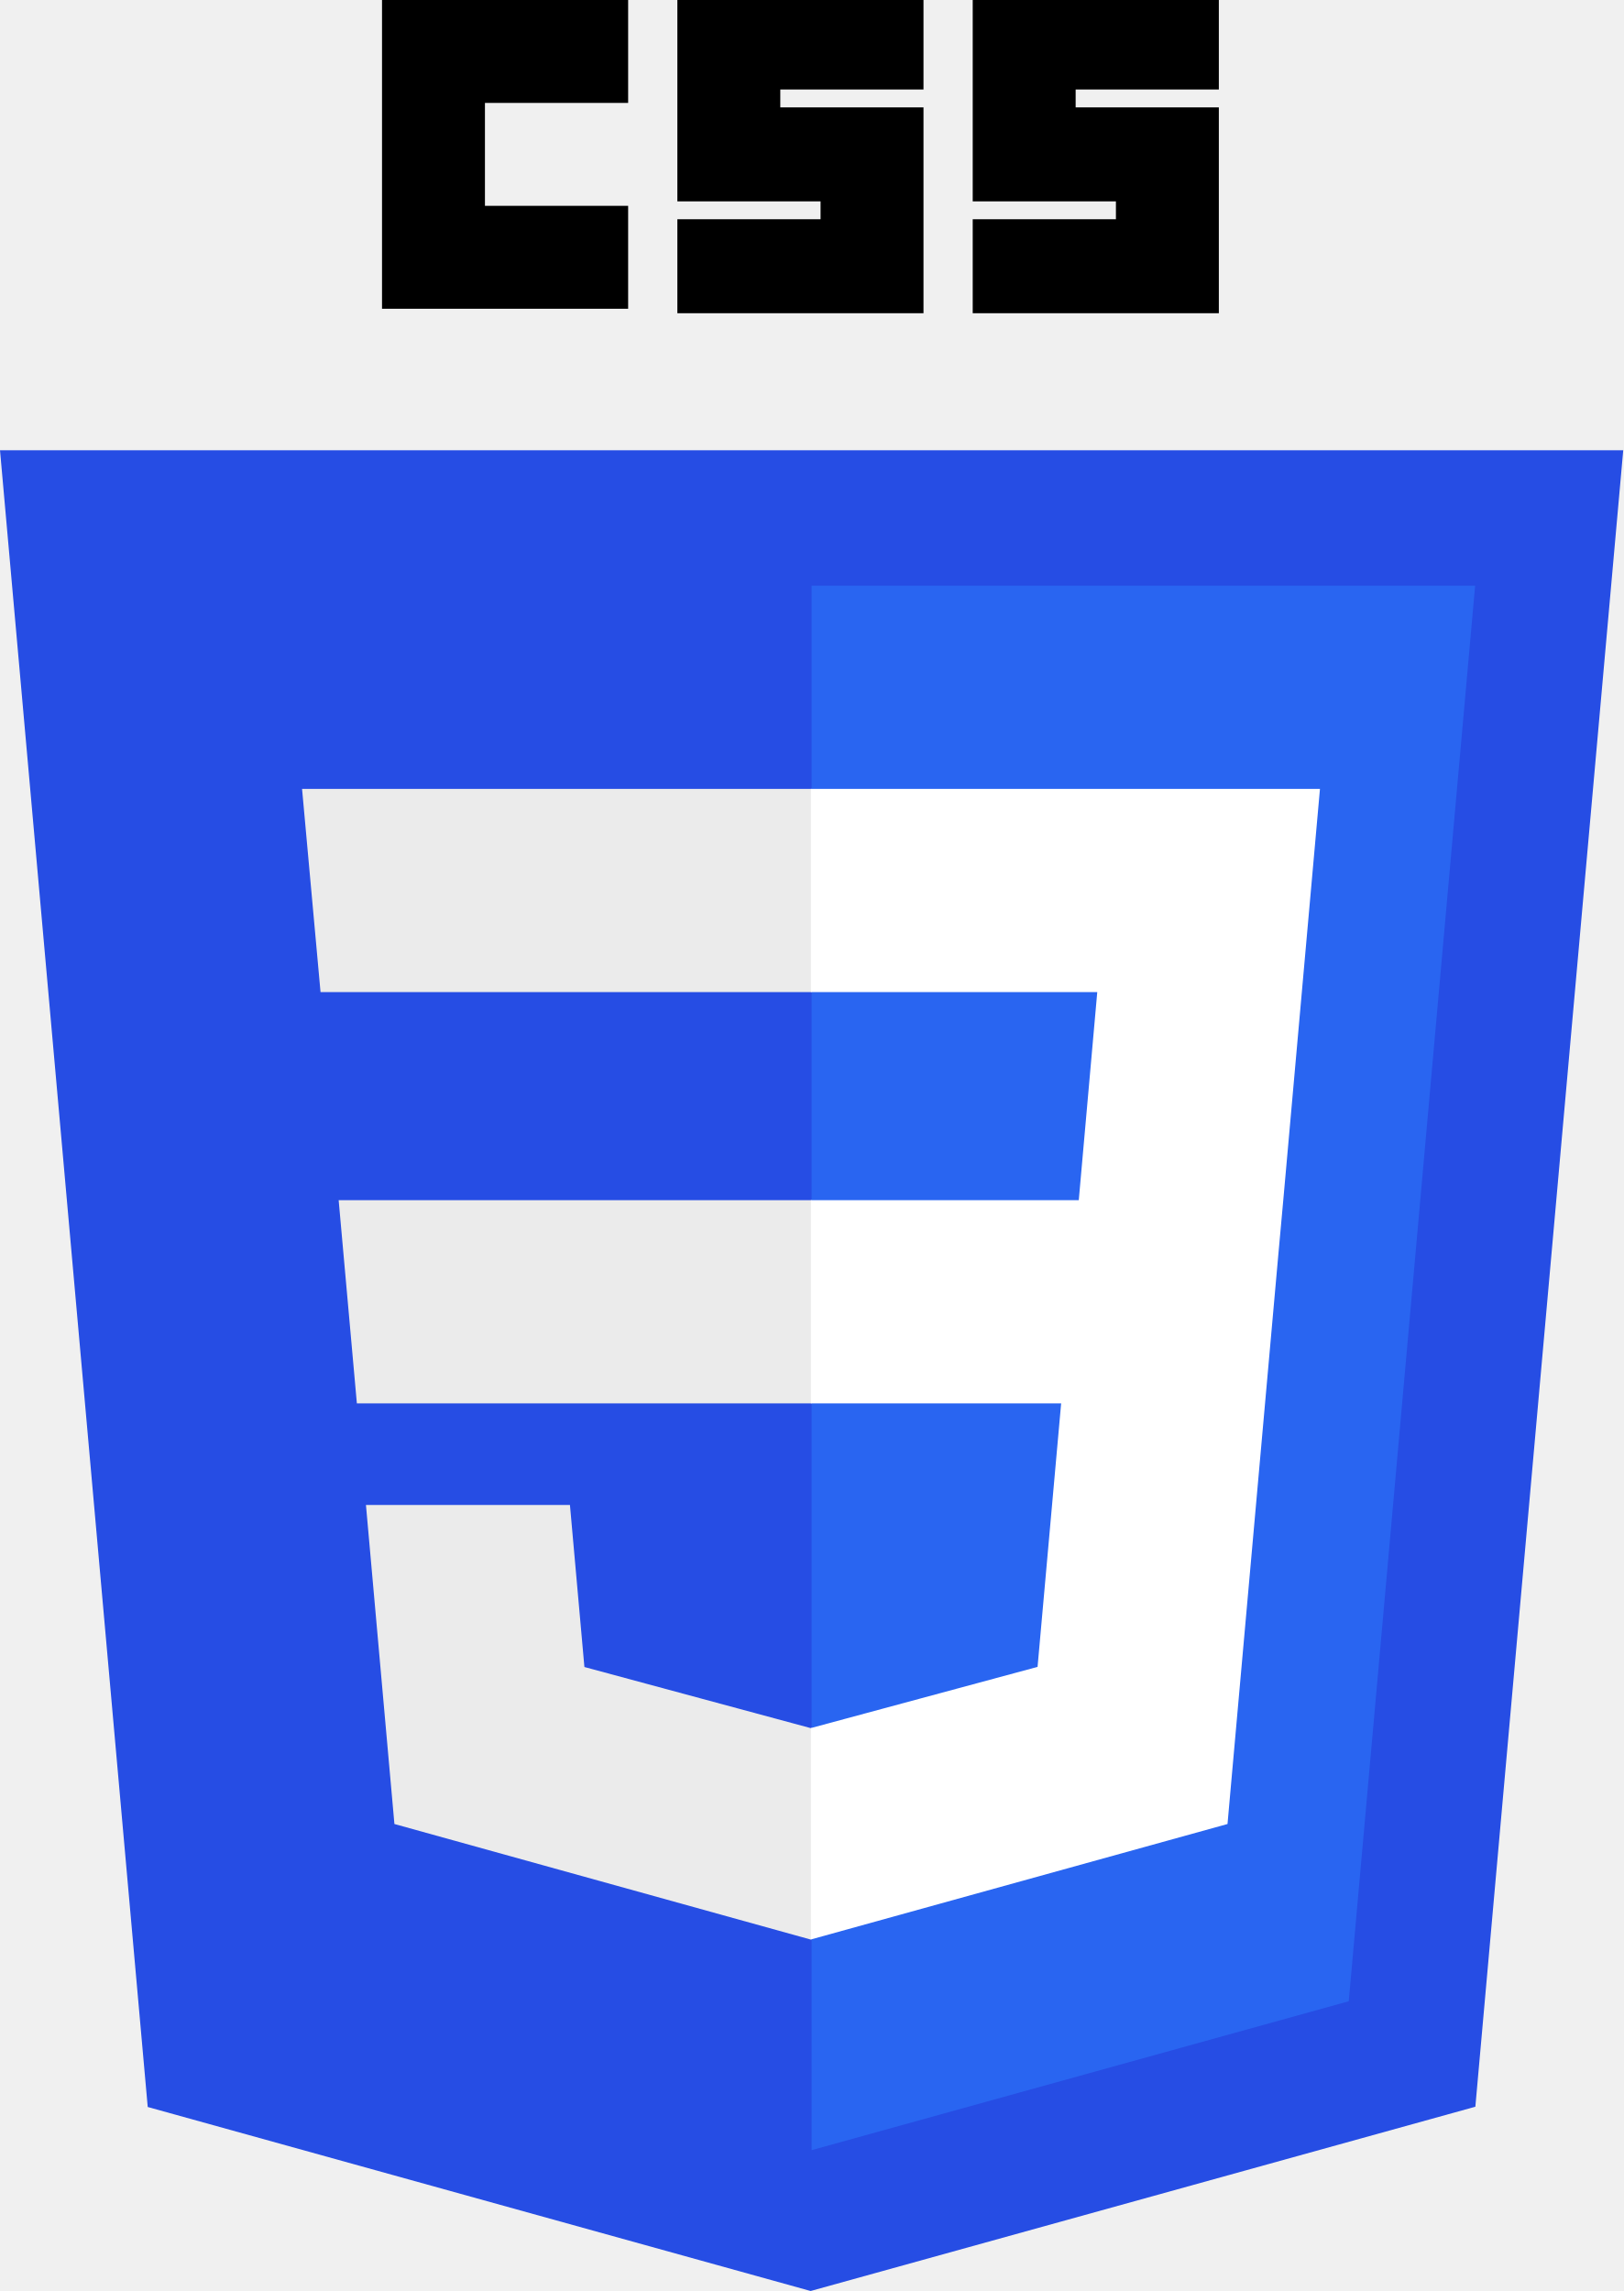
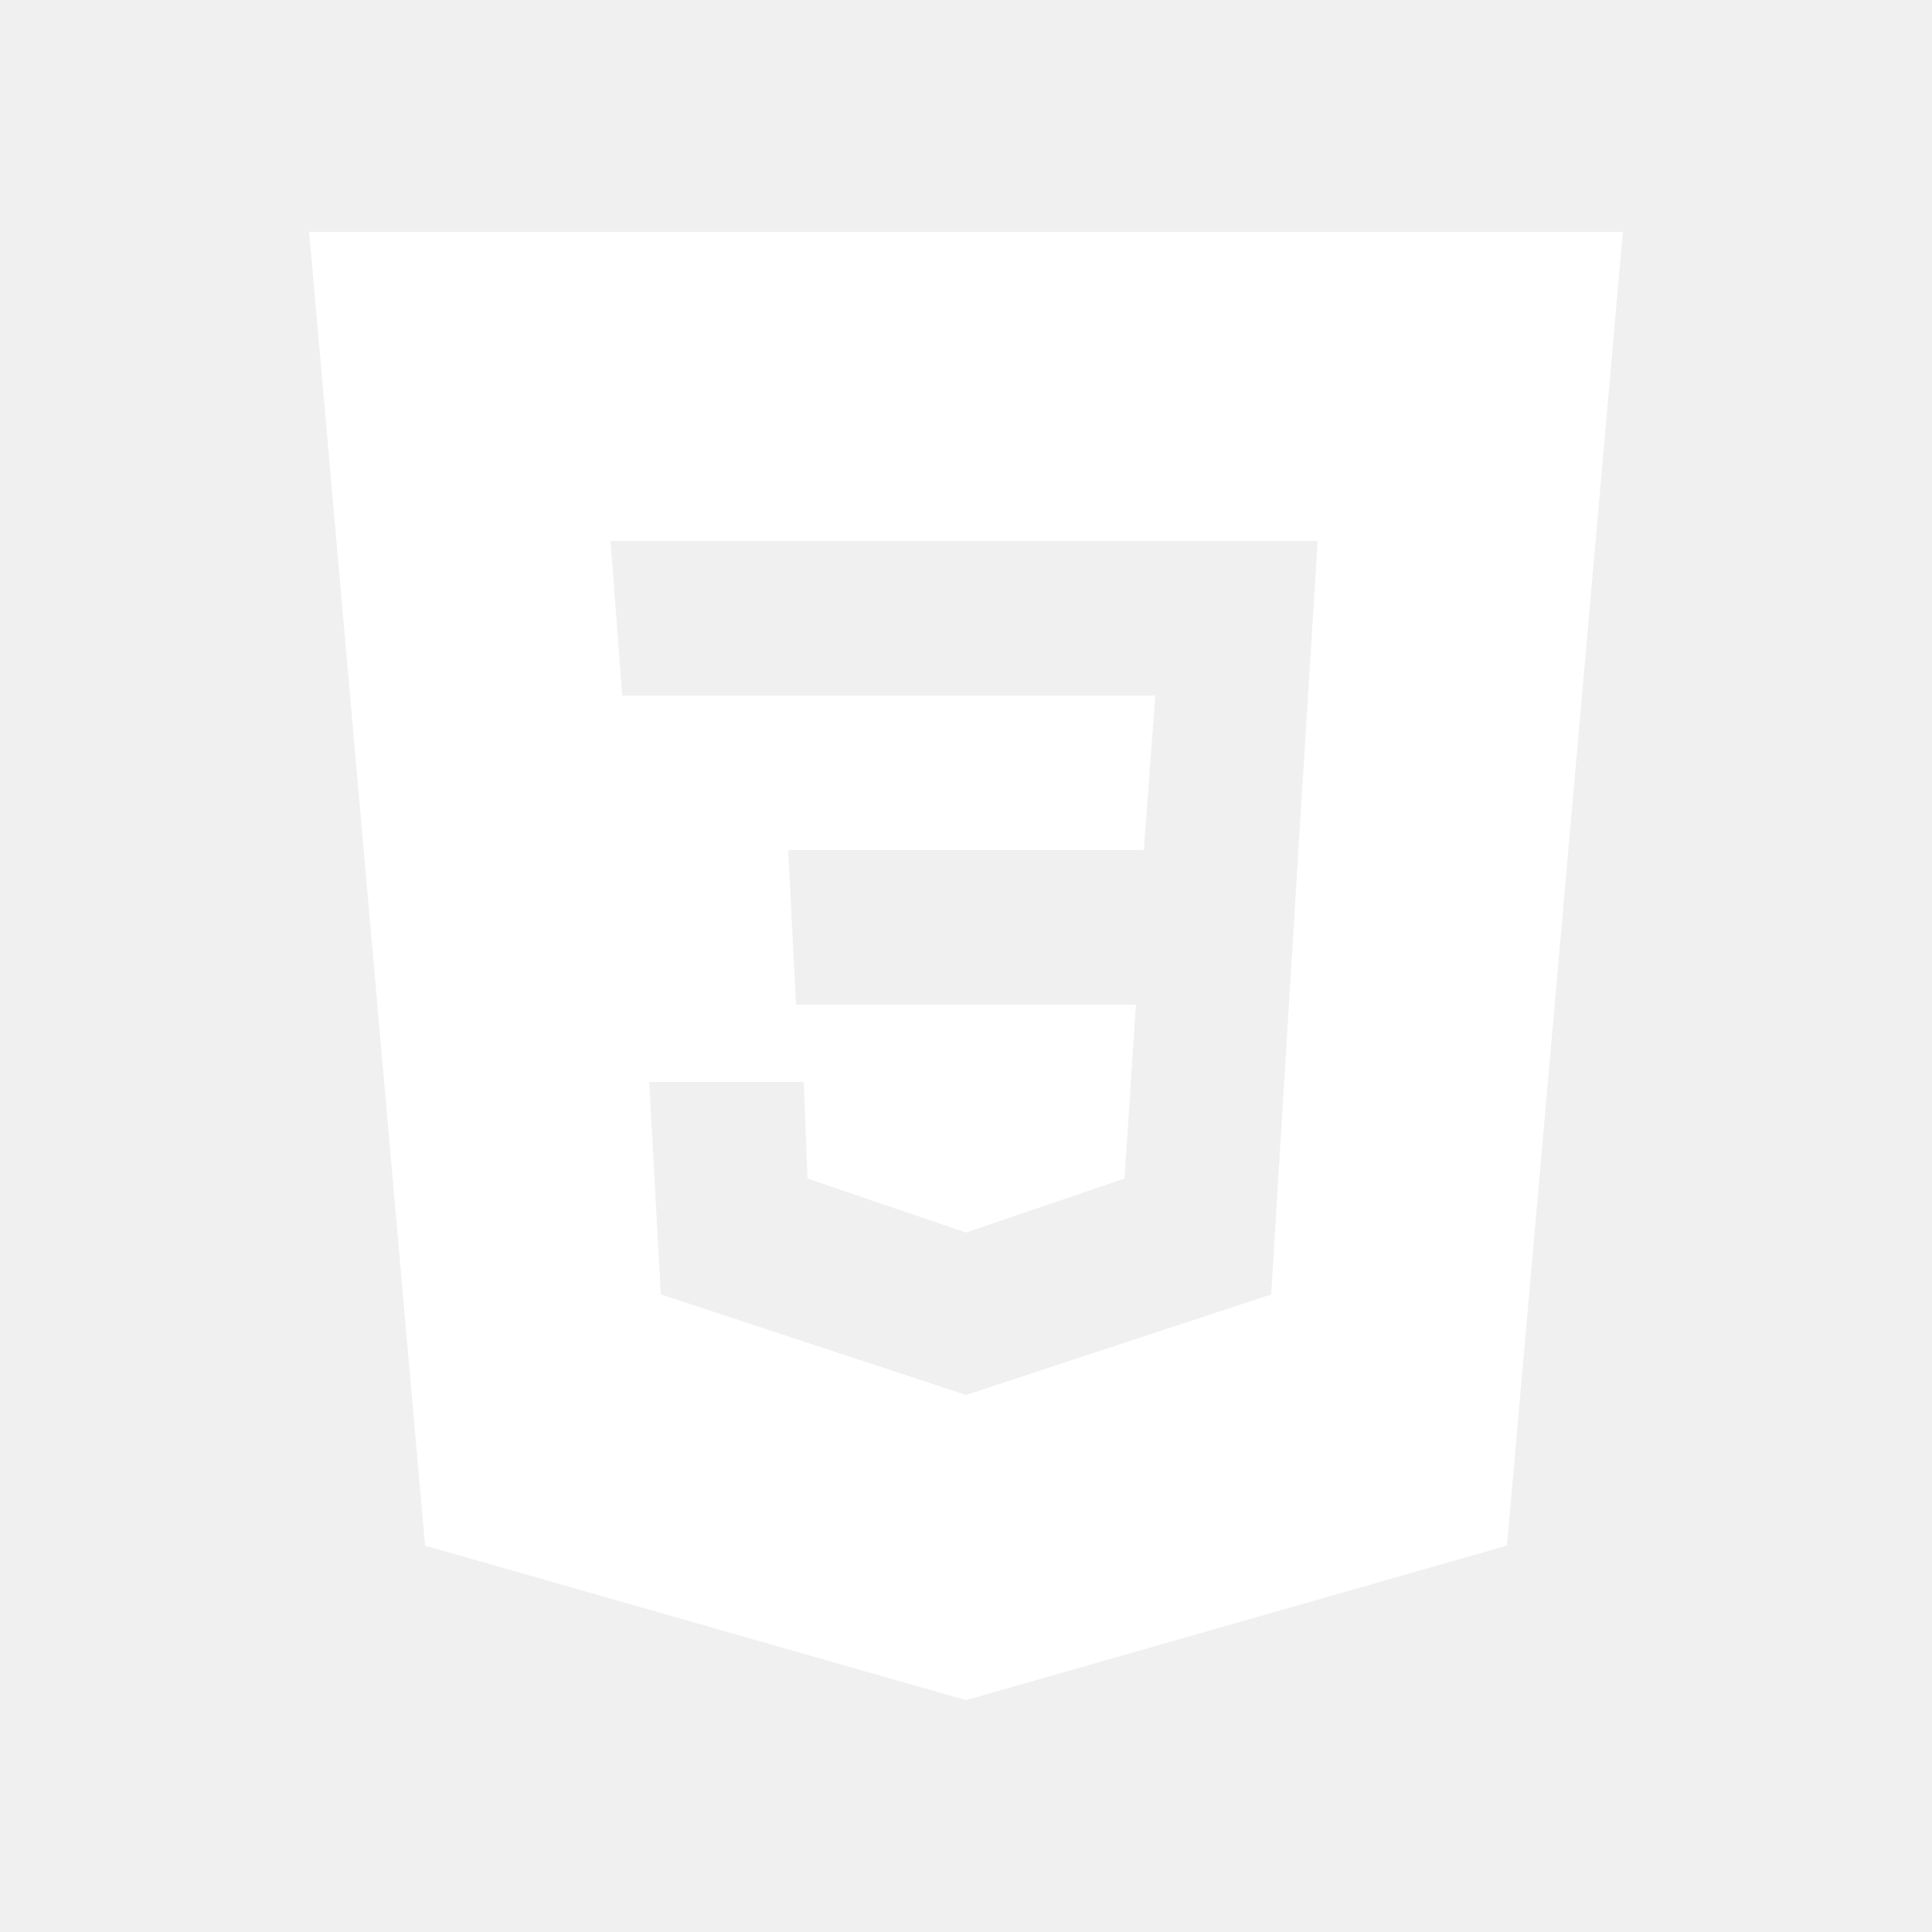
- <svg xmlns="http://www.w3.org/2000/svg" width="102.372mm" height="144.498mm" viewBox="0 0 362.734 512" id="svg3476" version="1.1">
-   <defs id="defs3478" />
-   <g id="layer1" transform="translate(-193.633,-276.3622)">
-     <g id="g3013" transform="translate(119,276.3622)">
-       <polygon id="polygon2989" points="437.367,100.62 404.321,470.819 255.778,512 107.644,470.877 74.633,100.62 " style="fill:#264de4" />
-       <polygon id="polygon2991" points="376.03,447.246 404.27,130.894 256,130.894 256,480.523 " style="fill:#2965f1" />
-       <polygon id="polygon2993" points="150.31,268.217 154.38,313.627 256,313.627 256,268.217 " style="fill:#ebebeb" />
-       <polygon id="polygon2995" points="256,176.305 255.843,176.305 142.132,176.305 146.26,221.716 256,221.716 " style="fill:#ebebeb" />
-       <polygon id="polygon2997" points="256,433.399 256,386.153 255.801,386.206 205.227,372.55 201.994,336.333 177.419,336.333 156.409,336.333 162.771,407.634 255.791,433.457 " style="fill:#ebebeb" />
-       <path id="path2999" d="m 160,0 55,0 0,23 -32,0 0,23 32,0 0,23 -55,0 z" />
-       <path id="path3001" d="m 226,0 55,0 0,20 -32,0 0,4 32,0 0,46 -55,0 0,-21 32,0 0,-4 -32,0 z" />
-       <path id="path3003" d="m 292,0 55,0 0,20 -32,0 0,4 32,0 0,46 -55,0 0,-21 32,0 0,-4 -32,0 z" />
-       <polygon id="polygon3005" points="311.761,313.627 306.49,372.521 255.843,386.191 255.843,433.435 348.937,407.634 349.62,399.962 360.291,280.411 361.399,268.217 369.597,176.305 255.843,176.305 255.843,221.716 319.831,221.716 315.699,268.217 255.843,268.217 255.843,313.627 " style="fill:#ffffff" />
-     </g>
-   </g>
+ <svg xmlns="http://www.w3.org/2000/svg" x="0px" y="0px" width="100" height="100" viewBox="0 0 50 50" style="fill:#FFFFFF;">
+   <path fill-rule="evenodd" d="M 42 6 L 39 40 L 25 44 L 11 40 L 8 6 Z M 16.801 28 L 20.801 28 L 20.898 30.5 L 25 31.898 L 29.102 30.5 L 29.398 26 L 20.602 26 L 20.398 22 L 29.602 22 L 29.898 18 L 16.102 18 L 15.801 14 L 34.102 14 L 33.602 22 L 32.898 33.5 L 25 36.102 L 17.102 33.5 Z" />
</svg>
